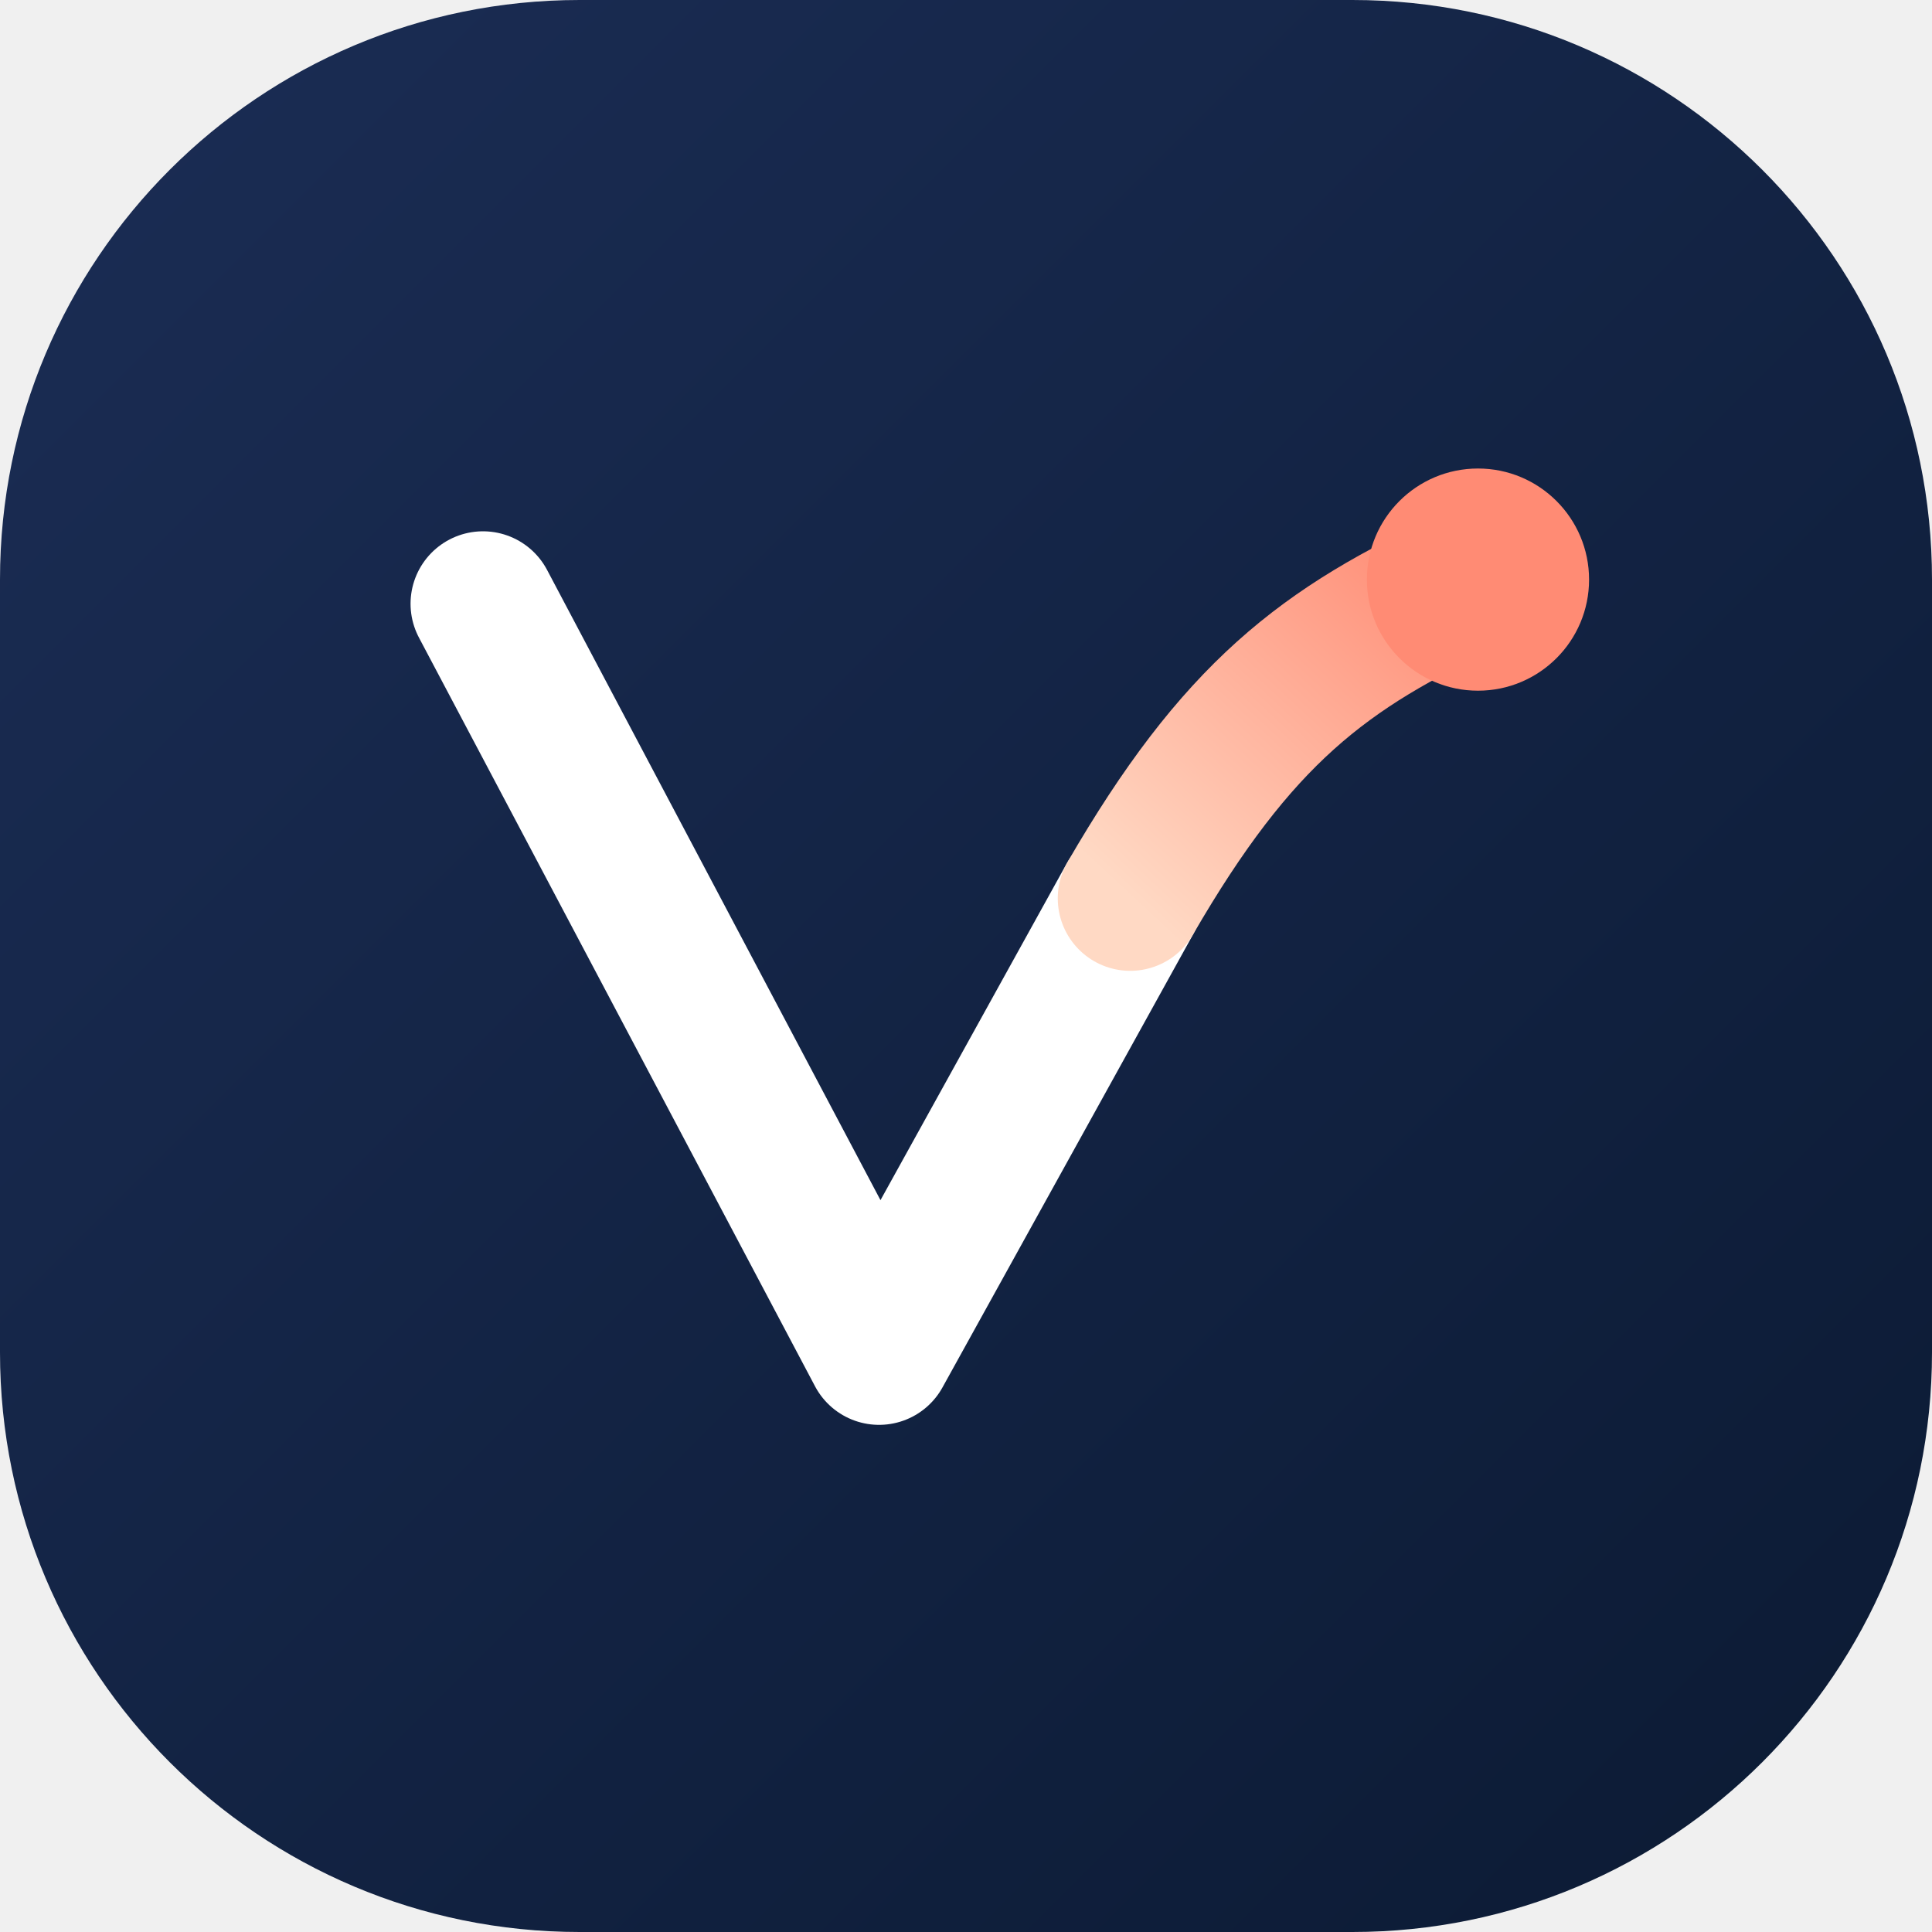
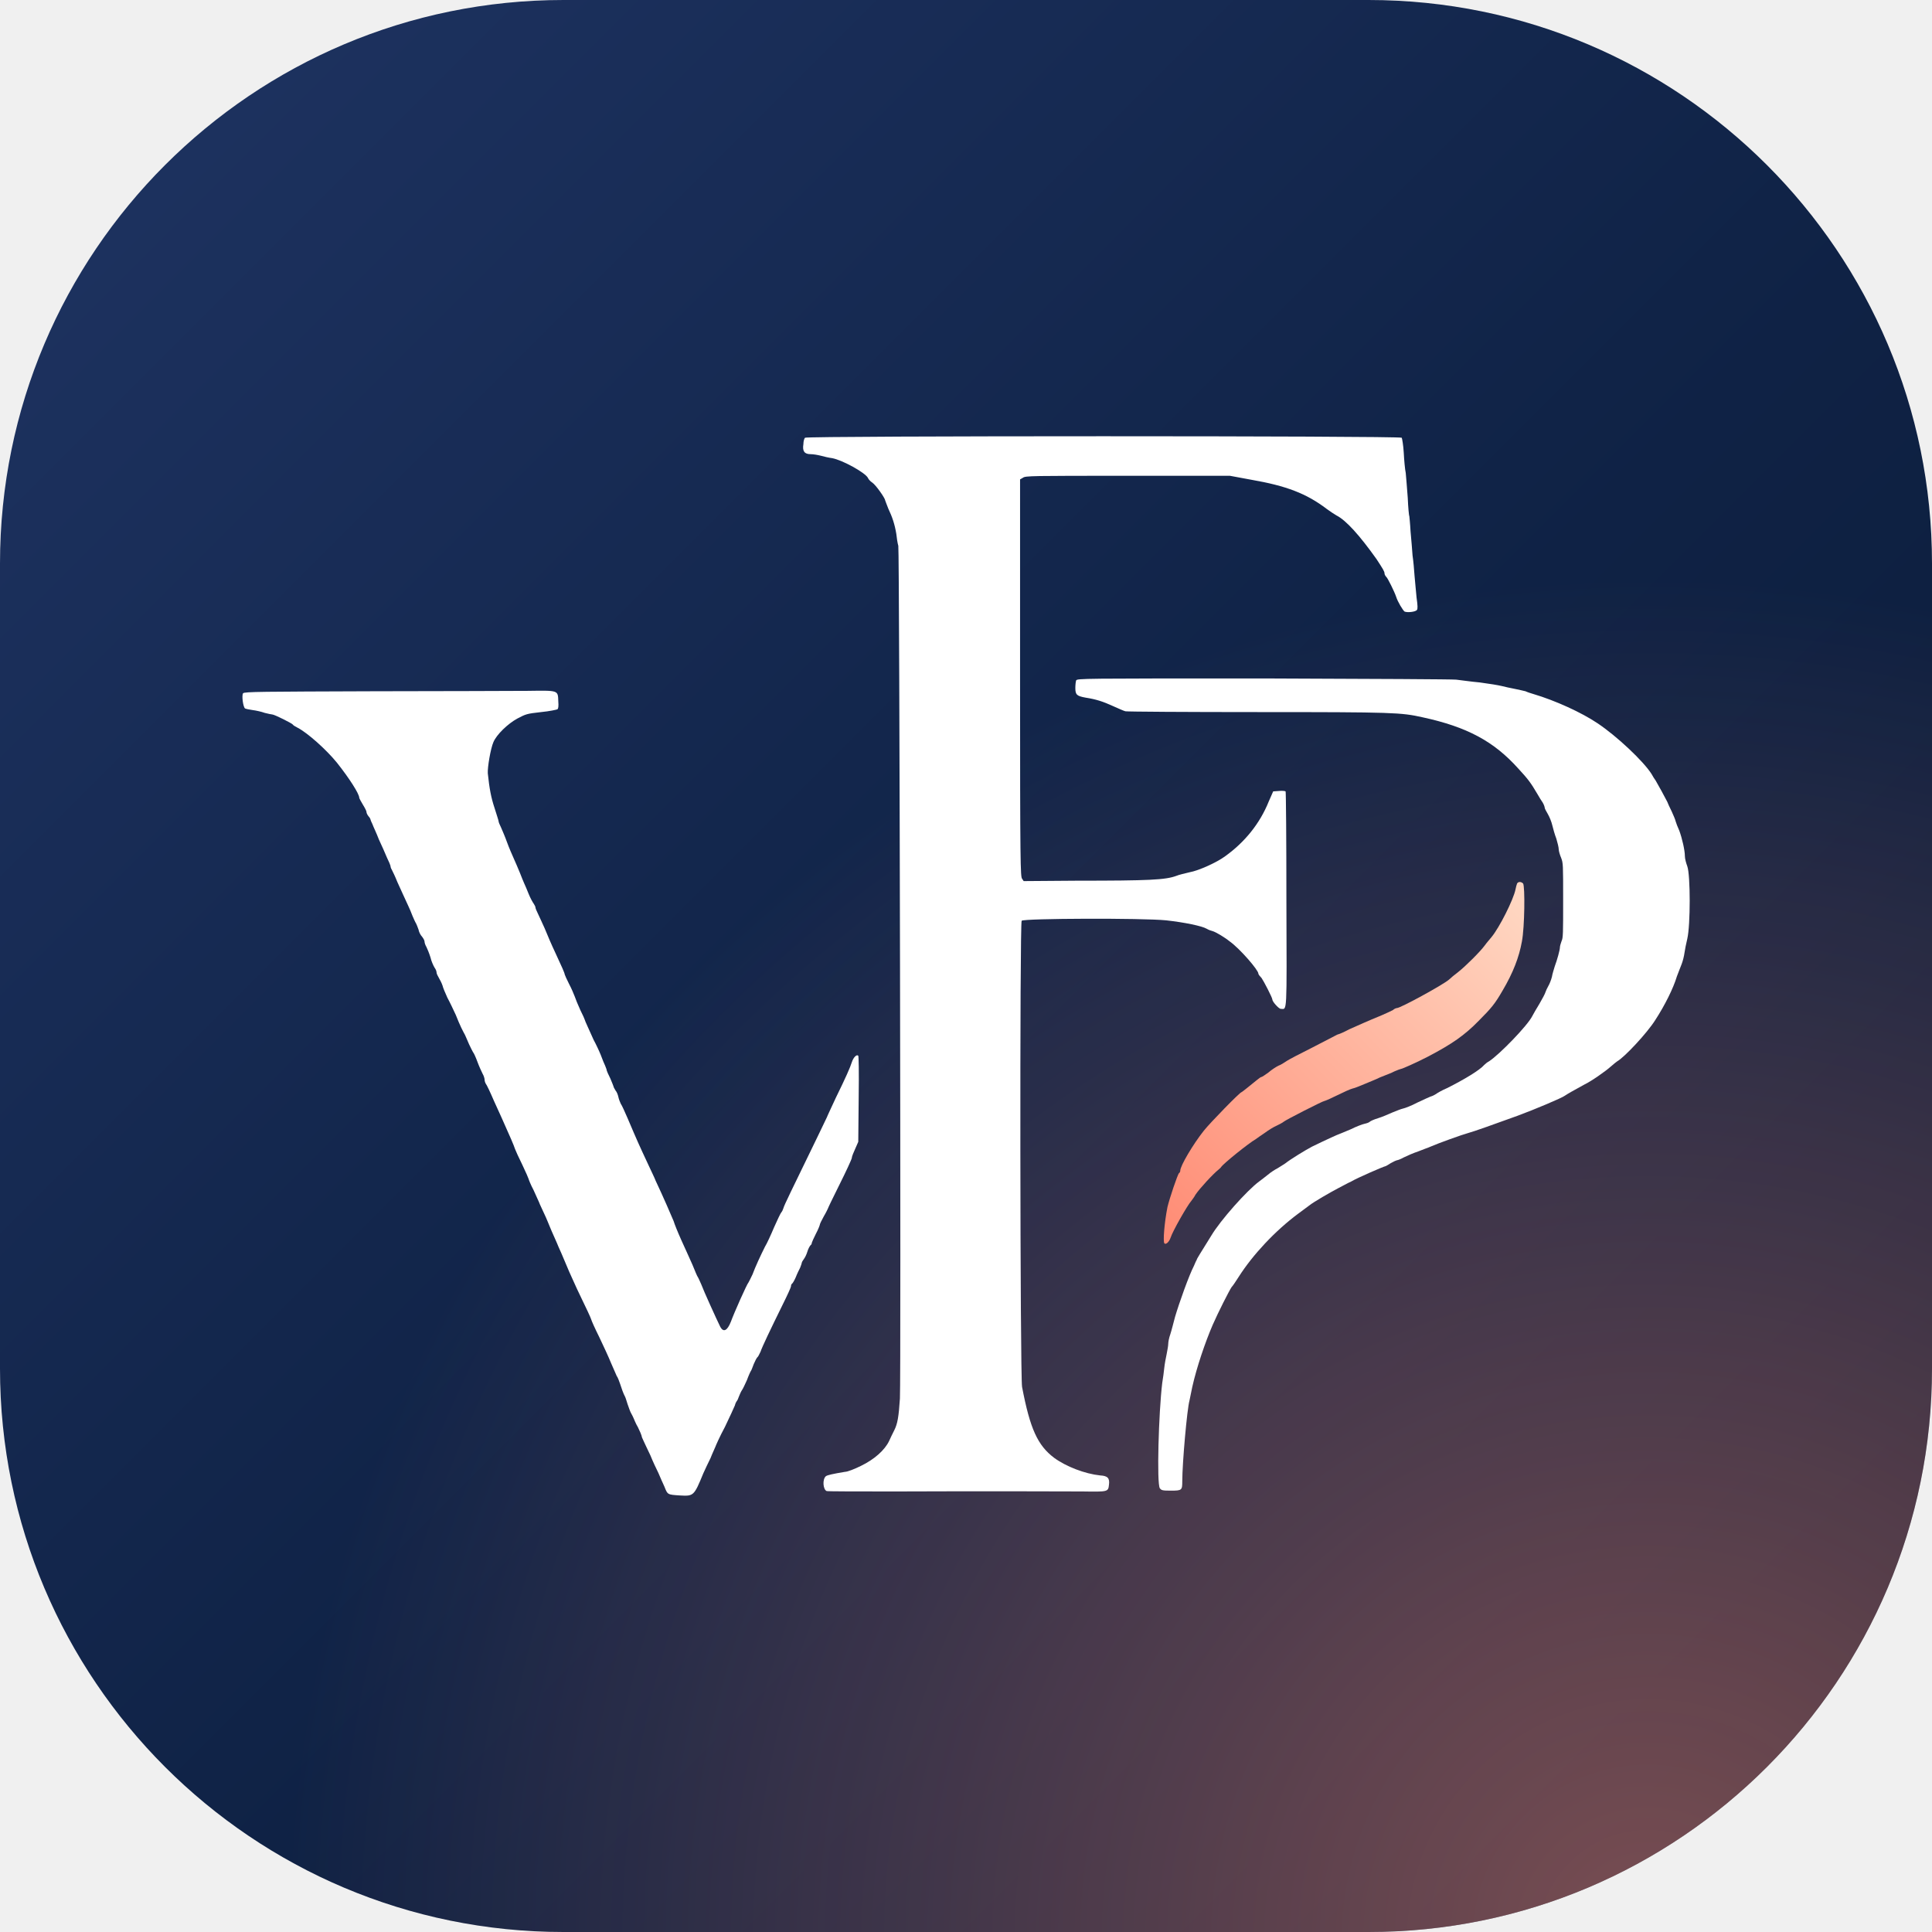
- <svg xmlns="http://www.w3.org/2000/svg" viewBox="0 0 40 40">
+ <svg xmlns="http://www.w3.org/2000/svg" viewBox="0 0 48 48">
  <defs>
    <linearGradient id="b" x1="0" y1="0" x2="1" y2="1">
-       <stop offset="0" stop-color="#1b2d55" />
+       <stop offset="0" stop-color="#1f3463" />
+       <stop offset=".55" stop-color="#0f2245" />
      <stop offset="1" stop-color="#0b1a33" />
    </linearGradient>
-     <linearGradient id="c" x1="0" y1="1" x2="1" y2="0">
-       <stop offset="0" stop-color="#ffd9c4" />
-       <stop offset="1" stop-color="#ff8b74" />
+     <radialGradient id="g" cx="85%" cy="100%" r="70%">
+       <stop offset="0" stop-color="#ff8b74" stop-opacity=".45" />
+       <stop offset="1" stop-color="#ff8b74" stop-opacity="0" />
+     </radialGradient>
+     <linearGradient id="w" x1="0" y1="1" x2="1" y2="0">
+       <stop offset="0" stop-color="#ff8b74" />
+       <stop offset="1" stop-color="#ffd9c4" />
    </linearGradient>
  </defs>
-   <rect width="40" height="40" rx="12" fill="url(#b)" />
-   <path d="M10 12.5 L18.2 28 L23.4 18.6" fill="none" stroke="#fff" stroke-width="3" stroke-linecap="round" stroke-linejoin="round" />
-   <path d="M23.4 18.6 C25.6 14.8 27.4 13.4 30.5 12" fill="none" stroke="url(#c)" stroke-width="3" stroke-linecap="round" />
-   <circle cx="30.6" cy="12" r="2.3" fill="#ff8b74" />
+   <rect width="48" height="48" rx="14" fill="url(#b)" />
+   <rect width="48" height="48" rx="14" fill="url(#g)" />
+   <svg x="6" y="10.8" width="36" height="26.4" viewBox="0 0 361.8 264.8">
+     <path d="M32.9 63.8C5.2 63.9 0.7 63.9 0.4 64.3C0 64.8 0.4 67.8 0.9 68.1C1.1 68.2 2 68.4 2.8 68.5C3.6 68.6 5 68.9 5.8 69.2C6.6 69.4 7.5 69.6 7.7 69.6C8.2 69.6 12.6 71.8 12.8 72.1C12.9 72.3 13.4 72.6 14 72.9C16.5 74.2 21.1 78.3 23.8 81.6C26.9 85.5 29.4 89.4 29.4 90.4C29.4 90.5 29.8 91.3 30.3 92.1C30.8 92.9 31.2 93.7 31.2 93.9C31.2 94.2 31.4 94.6 31.7 95C32 95.3 32.2 95.7 32.2 95.8C32.2 95.9 32.4 96.4 32.7 97C32.9 97.6 33.7 99.2 34.3 100.8C35 102.3 35.9 104.3 36.3 105.3C36.8 106.3 37.2 107.3 37.2 107.4C37.2 107.6 37.3 108 37.5 108.3C37.7 108.7 38.4 110.1 38.9 111.4C40.1 114 40.7 115.4 41.6 117.3C41.9 117.9 42.4 119.1 42.7 119.9C43 120.6 43.4 121.5 43.6 121.8C43.7 122 44 122.7 44.2 123.3C44.3 123.9 44.7 124.7 45.1 125.1C45.4 125.5 45.7 126 45.7 126.3C45.7 126.6 45.9 127.2 46.2 127.7C46.4 128.1 46.9 129.3 47.2 130.3C47.4 131.2 47.9 132.3 48.2 132.8C48.5 133.2 48.7 133.7 48.7 134C48.7 134.3 49 134.9 49.3 135.4C49.6 135.9 50 136.7 50.2 137.3C50.3 137.8 50.9 139.2 51.4 140.3C52 141.4 52.9 143.3 53.5 144.6C54.6 147.4 55.3 148.7 55.8 149.6C56 150 56.4 151 56.8 151.9C57.2 152.8 57.7 153.7 57.8 153.9C58 154.1 58.5 155.2 58.9 156.3C59.3 157.4 59.9 158.7 60.2 159.3C60.5 159.8 60.7 160.5 60.7 160.8C60.7 161 60.8 161.5 61 161.8C61.2 162 62.1 163.9 63 166C64.6 169.5 65.1 170.6 67.3 175.6C67.8 176.7 68.2 177.8 68.3 178.1C68.4 178.4 69.2 180.2 70.1 182C71 183.9 71.7 185.5 71.7 185.6C71.7 185.7 72.2 187 72.9 188.3C73.5 189.7 74.3 191.3 74.5 191.9C74.8 192.5 75.3 193.7 75.7 194.5C76.1 195.3 76.8 197.1 77.4 198.5C78 199.9 78.8 201.6 79.1 202.4C79.8 204 79.8 203.9 81.3 207.5C81.9 209 83.1 211.5 83.8 213.1C86.4 218.5 87.1 220 87.3 220.6C87.4 221 88.3 223 89.3 225C90.3 227.1 91.7 230.1 92.3 231.6C93 233.2 93.6 234.6 93.7 234.8C93.9 235 94.2 235.7 95.1 238.4C95.3 239 95.6 239.6 95.7 239.8C95.8 239.9 96.1 240.8 96.4 241.8C96.7 242.7 97.1 243.8 97.3 244.1C97.5 244.5 97.8 245 97.9 245.3C98 245.5 98.4 246.6 99 247.6C99.5 248.6 99.9 249.6 99.9 249.7C99.9 249.9 100.1 250.4 100.4 251C100.7 251.6 101.4 253.2 102.1 254.6C102.7 256.1 103.6 258 104.1 259C104.5 260 105.2 261.5 105.6 262.4C106.4 264.4 106.3 264.4 109.5 264.6C112.9 264.8 113 264.7 115.3 259.1C115.7 258.2 116.5 256.5 117.1 255.3C117.6 254 118.2 252.8 118.3 252.5C118.4 252.2 119.4 249.9 120.7 247.5C121.9 245 123 242.6 123.2 242.1C123.3 241.6 123.6 241.1 123.7 241C123.8 240.9 124 240.5 124.2 239.9C124.4 239.4 124.7 238.7 124.9 238.4C125.2 238 125.7 236.9 126.2 235.8C126.6 234.7 127.1 233.6 127.2 233.5C127.3 233.4 127.6 232.6 127.9 231.8C128.2 231.1 128.6 230.3 128.8 230.1C129 230 129.3 229.3 129.6 228.7C130 227.5 131.9 223.5 135.2 216.8C136.3 214.6 137.2 212.6 137.2 212.4C137.2 212.1 137.3 211.8 137.5 211.7C137.7 211.5 138.1 210.8 138.4 210.1C138.7 209.3 139.2 208.3 139.5 207.7C139.7 207.2 139.9 206.6 139.9 206.5C139.9 206.3 140.2 205.9 140.4 205.6C140.7 205.2 141.1 204.4 141.3 203.7C141.5 203 141.9 202.3 142.1 202.1C142.3 202 142.4 201.7 142.4 201.5C142.4 201.4 142.9 200.3 143.4 199.3C144 198.2 144.4 197.1 144.4 197C144.4 196.8 144.9 195.8 145.4 194.9C146 193.9 146.4 193 146.4 193C146.4 192.9 147.7 190.2 149.3 187C150.9 183.8 152.3 180.8 152.4 180.3C152.4 179.9 152.9 178.8 153.3 177.9L154 176.3 154.1 165.7C154.2 158.4 154.1 155 154 154.8C153.6 154.4 152.8 155.2 152.4 156.4C152 157.7 150.9 160.2 148.4 165.3C147.2 167.9 146.2 170 146.2 170.1C146.2 170.1 145.1 172.4 143.8 175.1C137.2 188.7 135.5 192.1 135.3 192.9C135.2 193.2 135 193.7 134.8 193.9C134.6 194.1 133.8 195.8 133 197.6C132.2 199.5 131.2 201.7 130.7 202.5C129.6 204.7 128.3 207.5 127.6 209.4C127.2 210.3 126.7 211.2 126.6 211.4C126.2 211.8 123 219 122.2 221.2C121.3 223.5 120.3 224 119.5 222.4C118.7 220.8 115.3 213.3 114.8 211.9C114.4 211 114 210.1 113.9 210C113.8 209.9 113.2 208.5 112.6 207C111.9 205.5 110.7 202.7 109.8 200.8C108.9 198.8 108.1 196.8 107.9 196.1C107.5 195.1 105.2 189.8 103.4 186C103.1 185.2 102.3 183.6 101.8 182.5C99 176.5 99 176.5 96.4 170.4C95.7 168.8 95 167.2 94.7 166.8C94.5 166.4 94.2 165.6 94.1 165.1C94 164.6 93.7 163.8 93.4 163.5C93.2 163.1 92.9 162.7 92.9 162.5C92.9 162.4 92.5 161.5 92.1 160.5C91.6 159.5 91.2 158.6 91.2 158.5C91.2 158.3 91 157.8 90.8 157.3C90.6 156.9 90.1 155.7 89.7 154.6C89.3 153.6 88.5 151.9 87.9 150.8C86.8 148.3 85.7 146 85.7 145.8C85.7 145.7 85.2 144.6 84.6 143.4C84 142.1 83.4 140.6 83.2 140C83 139.5 82.4 138 81.8 136.9C81.2 135.7 80.7 134.6 80.7 134.5C80.7 134.2 80 132.6 78.5 129.4C77.1 126.4 76.7 125.4 75.7 123C75.1 121.6 74.3 120 74 119.3C73.7 118.7 73.4 118 73.4 117.8C73.4 117.6 73.2 117.2 73 116.9C72.7 116.5 72.1 115.4 71.7 114.4C71.3 113.4 70.8 112.2 70.6 111.8C70.4 111.3 69.9 110.2 69.5 109.1C69.1 108.1 68.4 106.5 68 105.6C67.6 104.7 66.8 102.9 66.3 101.5C65.8 100.1 65.1 98.5 64.8 97.8C64.5 97.2 64.2 96.5 64.2 96.3C64.2 96.1 63.7 94.6 63.2 93C62.3 90.3 61.9 88.1 61.5 84.3C61.4 82.8 62.2 78.1 62.9 76.5C63.7 74.6 66.5 71.9 68.9 70.6C71 69.5 71.2 69.4 74.8 69C76.9 68.8 78.7 68.4 78.9 68.3C79.1 68.1 79.2 67.6 79.1 66.3C79 63.5 79.2 63.6 71.4 63.7C67.9 63.7 50.6 63.8 32.9 63.8" fill="#fff" fill-rule="evenodd" />
+     <path d="M140.7 0.5C140.5 0.7 140.3 1.4 140.3 2.1C140 3.9 140.6 4.6 142.1 4.6C142.8 4.6 143.9 4.8 144.7 5C145.4 5.2 146.7 5.5 147.5 5.6C150.1 6.1 155.7 9.2 156.4 10.5C156.5 10.8 157 11.4 157.5 11.7C158.4 12.3 160.7 15.6 160.7 16.1C160.7 16.2 161.1 17.1 161.5 18.2C162.5 20.3 163.1 22.1 163.5 24.5C163.6 25.5 163.8 26.8 164 27.5C164.3 28.9 164.7 235.1 164.4 240.4C164.1 245 163.8 246.7 163 248.3C162.6 249.1 162 250.3 161.7 251C160.6 253.3 158 255.6 154.7 257.2C153.1 258 151.3 258.7 150.7 258.7C147.7 259.2 146.3 259.5 145.9 259.8C145 260.6 145.2 263.1 146.1 263.5C146.4 263.6 154.2 263.6 163.7 263.6C187.8 263.5 203.4 263.6 210 263.6C216.4 263.7 216.4 263.7 216.6 261.9C216.8 260.3 216.3 259.7 214.4 259.6C210.6 259.2 205.9 257.4 202.9 255.2C198.8 252.1 196.9 248 194.9 237.5C194.4 234.7 194.3 121.6 194.8 121.1C195.4 120.5 225 120.4 230.9 121C235.4 121.5 239.8 122.4 241 123.1C241.5 123.4 242.1 123.6 242.5 123.7C243.2 123.9 245.3 125.1 246.8 126.3C249.3 128.1 253.9 133.4 253.9 134.3C253.9 134.5 254.3 135 254.7 135.4C255.2 136.1 257.4 140.3 257.4 140.8C257.4 141.3 259 143.1 259.5 143.1C261.1 143.1 261 145.2 260.9 115.8C260.9 101.1 260.8 88.9 260.7 88.8C260.6 88.7 259.8 88.6 259 88.7L257.6 88.8 256.5 91.3C254.3 96.8 250.5 101.5 245.6 105C243.6 106.5 239 108.6 236.7 109C235.5 109.3 234.1 109.6 233.4 109.9C230.7 110.9 226.6 111.1 208.6 111.1L195.3 111.2 194.9 110.6C194.5 110.1 194.4 107.3 194.4 60.5L194.4 10.9 195.1 10.5C195.7 10 197.3 10 221.3 10L246.8 10 252.2 11C260.8 12.5 265.9 14.4 271 18.3C271.8 18.9 272.9 19.6 273.4 19.9C275.8 21.1 279.2 24.9 283.4 30.8C285.1 33.4 285.4 33.9 285.4 34.4C285.4 34.6 285.6 35 285.8 35.2C286.2 35.5 287.9 39 288.3 40.2C288.7 41.5 290 43.6 290.4 43.9C291.1 44.2 293.1 44 293.5 43.5C293.7 43.2 293.7 42.5 293.4 40.4C293.3 39 293 36.5 292.9 35C292.8 33.5 292.6 31.2 292.4 29.9C292.3 28.6 292.1 25.9 291.9 23.9C291.8 21.9 291.6 20.2 291.6 20.1C291.5 20 291.3 17.9 291.2 15.5C291 13 290.8 10.2 290.7 9.3C290.5 8.4 290.3 6.1 290.2 4.2C290.1 2.4 289.8 0.7 289.7 0.5C289.3 0 141.1 0 140.7 0.5" fill="#fff" fill-rule="evenodd" />
+     <path d="M208.4 61.1C208.3 61.4 208.2 62.2 208.2 63C208.2 64.7 208.6 65 210.8 65.4C213.4 65.8 215.2 66.4 217.6 67.5C218.9 68.1 220.3 68.7 220.7 68.8C221.2 68.9 236 69 253.7 69C287.8 69 289.5 69.1 294.9 70.3C306 72.7 312.7 76.3 318.8 83.1C321.2 85.7 321.9 86.6 323.6 89.5C324 90.2 324.6 91.2 324.9 91.6C325.2 92.1 325.4 92.7 325.4 92.9C325.4 93.1 325.8 93.8 326.2 94.5C326.6 95.2 327.1 96.4 327.3 97.3C327.5 98.1 327.9 99.6 328.3 100.6C328.6 101.6 328.9 102.8 328.9 103.3C328.9 103.7 329.2 104.7 329.5 105.4C330 106.7 330 107 330 116C330 124.2 330 125.4 329.6 126.2C329.4 126.8 329.2 127.4 329.2 127.7C329.2 128.4 328.5 130.9 327.9 132.5C327.7 133.2 327.3 134.4 327.2 135.1C327 135.9 326.6 136.9 326.3 137.4C326 137.9 325.7 138.6 325.6 138.9C325.5 139.3 324.8 140.6 324.1 141.8C323.3 143.1 322.5 144.5 322.3 144.9C321.1 147.3 314.1 154.5 311.5 156.2C311.1 156.4 310.6 156.8 310.3 157.1C309.2 158.4 305.2 160.8 301 162.9C299.8 163.4 298.6 164.1 298.2 164.4C297.9 164.6 297.3 164.9 296.9 165C296.6 165.1 295.1 165.8 293.6 166.5C292.1 167.3 290.5 167.9 290 168C289.5 168.1 288.3 168.6 287.3 169C286.4 169.4 284.8 170.1 283.8 170.4C282.8 170.7 281.9 171.1 281.7 171.3C281.5 171.5 280.9 171.7 280.4 171.8C279.9 171.9 278.3 172.5 276.9 173.2C275.4 173.8 274.1 174.4 274 174.4C273.9 174.4 271.2 175.6 267.3 177.5C265.6 178.4 262 180.6 260.6 181.7C260.2 182 259.3 182.5 258.7 182.9C258.1 183.2 257 183.9 256.3 184.5C255.6 185.1 254.6 185.8 254.1 186.2C251.1 188.4 244.4 195.9 242.1 199.8C239.4 204.2 238.5 205.5 238.5 205.8C238.4 205.9 238.1 206.6 237.8 207.3C236.6 209.6 234.2 216.3 233.1 220C232.7 221.5 232.2 223.5 231.9 224.4C231.6 225.2 231.4 226.3 231.4 226.7C231.4 227.2 231.2 228.3 231 229.3C230.8 230.2 230.5 231.8 230.4 232.8C230.3 233.7 230.1 235.4 229.9 236.5C229 243.9 228.5 261.7 229.3 262.8C229.7 263.3 229.9 263.4 232 263.4C234.8 263.4 234.9 263.3 234.9 261.1C234.9 256.5 236.1 243 236.7 240.9C236.8 240.4 237.1 238.9 237.4 237.5C238.5 232.6 240.6 226.4 242.5 222C243.9 218.8 246.6 213.5 247.2 212.6C247.5 212.3 248.3 211.1 249 210C252.5 204.5 258.1 198.5 263.9 194.2C265 193.4 266.2 192.5 266.6 192.2C267.7 191.3 271.9 188.9 273.8 187.9C274.8 187.4 276.2 186.6 277.1 186.2C278.6 185.3 285.3 182.4 285.6 182.4C285.7 182.4 286.4 182 287 181.6C287.7 181.2 288.4 180.9 288.5 180.9C288.7 180.9 289.5 180.6 290.2 180.2C291 179.8 292.6 179.1 293.8 178.7C295 178.2 296.5 177.7 296.9 177.5C298.7 176.7 304.8 174.5 306.3 174.1C307.2 173.9 313.4 171.7 318.6 169.8C322.7 168.3 329.8 165.3 330.4 164.8C330.8 164.5 332.9 163.3 335.3 162C337 161.2 340.7 158.6 341.9 157.5C342.6 156.9 343.2 156.4 343.5 156.2C345.3 155.2 351 149.1 353 145.9C355.4 142.2 357.5 138 358.4 135C358.8 134 359.3 132.6 359.6 131.9C359.9 131.1 360.2 129.9 360.3 129.1C360.4 128.4 360.7 126.8 361 125.6C361.8 122.2 361.8 109.7 361 107.5C360.7 106.7 360.4 105.6 360.4 105C360.4 103.5 359.7 100.5 359 98.6C358.6 97.7 358.2 96.7 358.1 96.3C358 95.8 357.5 94.7 357.1 93.8C356.6 92.8 356.1 91.7 356 91.4C355.5 90.4 353.7 87.1 353.1 86.1C352.8 85.7 352.3 84.9 352.1 84.5C350.1 81.3 343.4 75 338.6 71.8C334.6 69.1 328 66.1 322.6 64.5C321.9 64.3 321 64 320.6 63.8C320.1 63.7 319 63.4 317.9 63.2C316.9 63 315.4 62.7 314.7 62.5C313.9 62.3 311.5 61.9 309.2 61.6C306.9 61.4 304.3 61 303.3 60.9C302.2 60.8 283.6 60.7 255.1 60.6C209.5 60.6 208.7 60.6 208.4 61.1" fill="#fff" fill-rule="evenodd" />
+     <path d="M318.5 111.8C318.4 112.1 318.2 112.7 318.1 113.3C317.6 115.8 314.1 122.8 312.1 125.2C311.7 125.7 310.9 126.6 310.4 127.3C309.3 128.8 305.7 132.4 303.8 133.9C303 134.5 301.9 135.4 301.5 135.8C300 137.1 289.4 142.9 288.5 142.9C288.3 142.9 287.8 143.1 287.5 143.4C287.1 143.6 285.9 144.2 284.7 144.7C280.8 146.3 279.1 147.1 276.6 148.2C275.3 148.9 274.1 149.4 274 149.4C273.9 149.4 273.4 149.6 272.9 149.9C272.5 150.1 269.8 151.5 267.1 152.9C264.3 154.3 261.6 155.7 261 156.1C260.4 156.5 259.5 157.1 258.9 157.3C258.3 157.6 257.2 158.3 256.4 159C255.6 159.6 254.8 160.1 254.7 160.1C254.5 160.1 254 160.5 253.5 160.9C251.4 162.6 249.8 163.9 249.7 163.9C249.3 163.9 241.9 171.5 240.3 173.5C237.6 176.9 234.4 182.3 234.4 183.5C234.4 183.7 234.3 184 234.1 184.1C233.7 184.5 231.7 190.5 231.2 192.6C230.4 196.7 230.1 201 230.4 201.6C230.7 202.1 231.6 201.4 232 200.2C232.5 198.6 236.2 192.1 237.2 191C237.4 190.7 237.9 190.1 238.2 189.5C239.2 188 242.5 184.4 244 183.2C244.2 183 244.5 182.8 244.6 182.6C245.2 181.7 251.4 176.7 253.3 175.6C253.7 175.3 254.7 174.6 255.6 174C256.4 173.4 257.7 172.6 258.4 172.3C259.2 171.9 260 171.5 260.2 171.3C260.6 170.9 270 166.1 270.4 166.1C270.5 166.1 271.5 165.7 272.7 165.1C275.6 163.7 276.7 163.2 277.4 163C278 162.9 279.6 162.2 281.3 161.5C281.7 161.3 283.1 160.8 284.3 160.2C285.5 159.7 287.2 159.1 287.9 158.7C288.6 158.4 289.4 158.1 289.5 158.1C289.8 158.1 293.4 156.5 296.3 155C302.2 151.9 305.4 149.7 308.9 146.1C312.1 142.9 313 141.8 314.9 138.5C317.5 134.1 319 130.2 319.7 126.3C320.4 122.7 320.5 112.5 320 111.8C319.5 111.3 318.8 111.3 318.5 111.8" fill="url(#w)" fill-rule="evenodd" />
+   </svg>
</svg>
